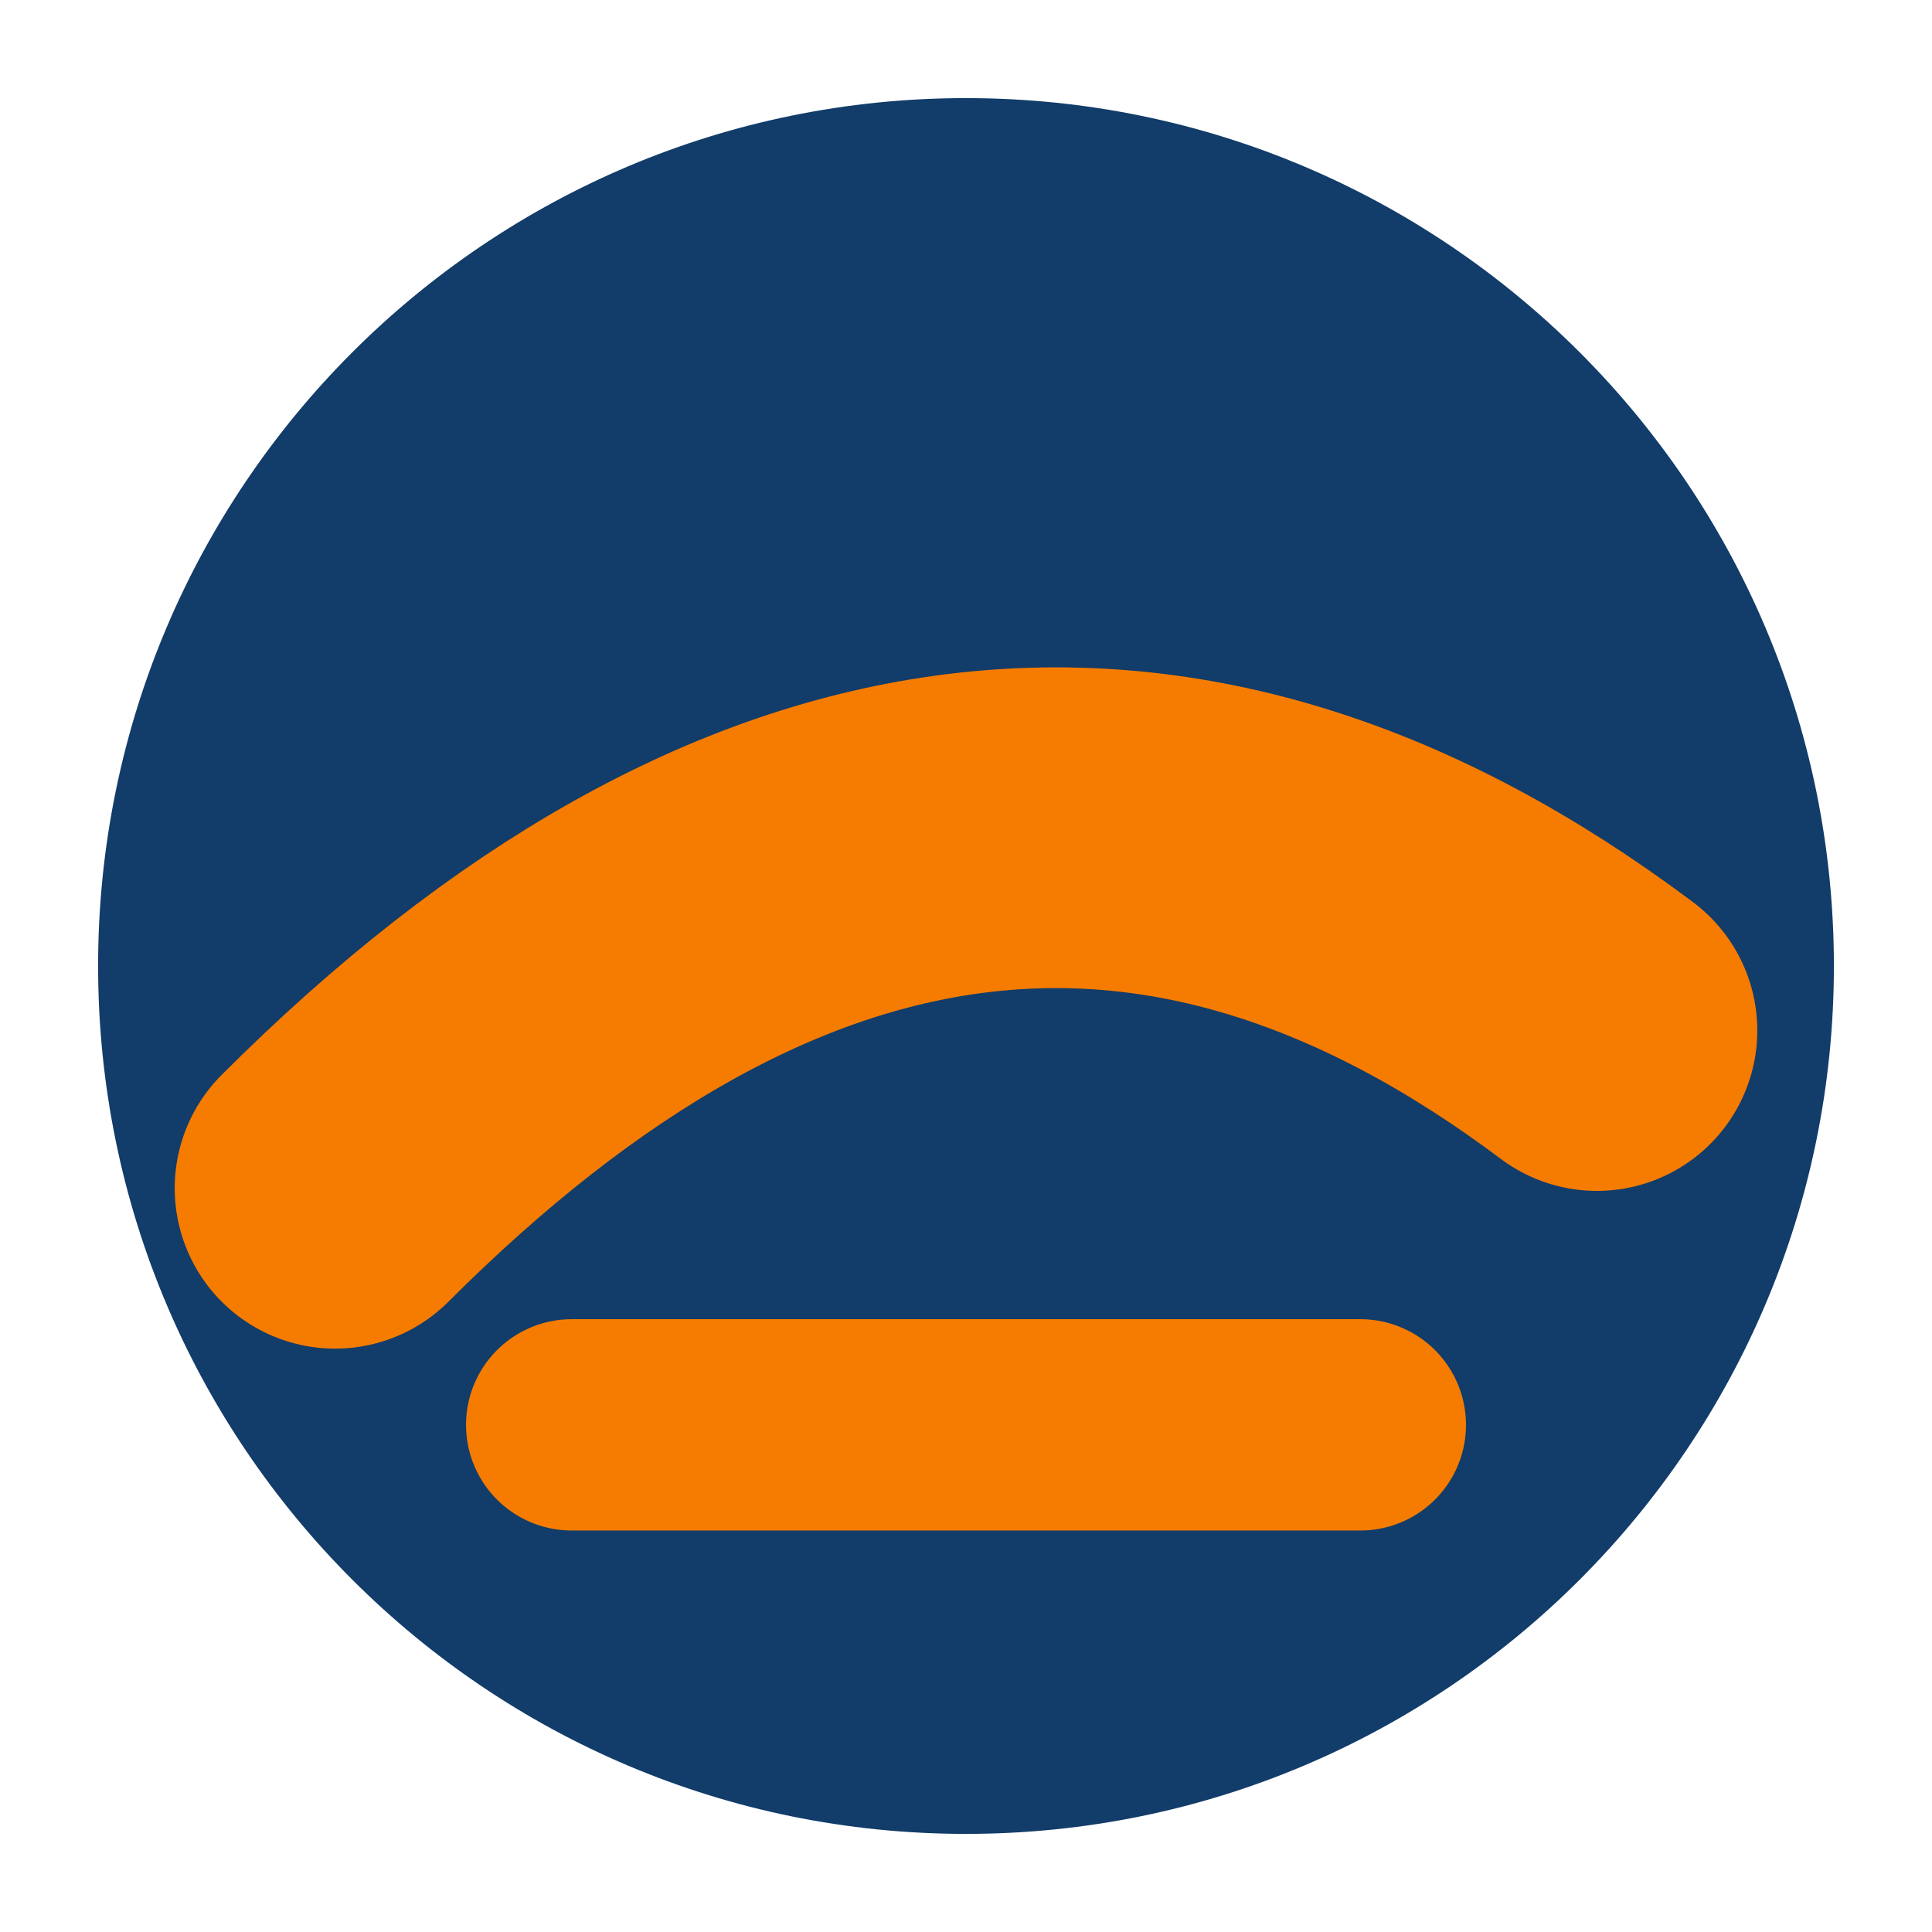
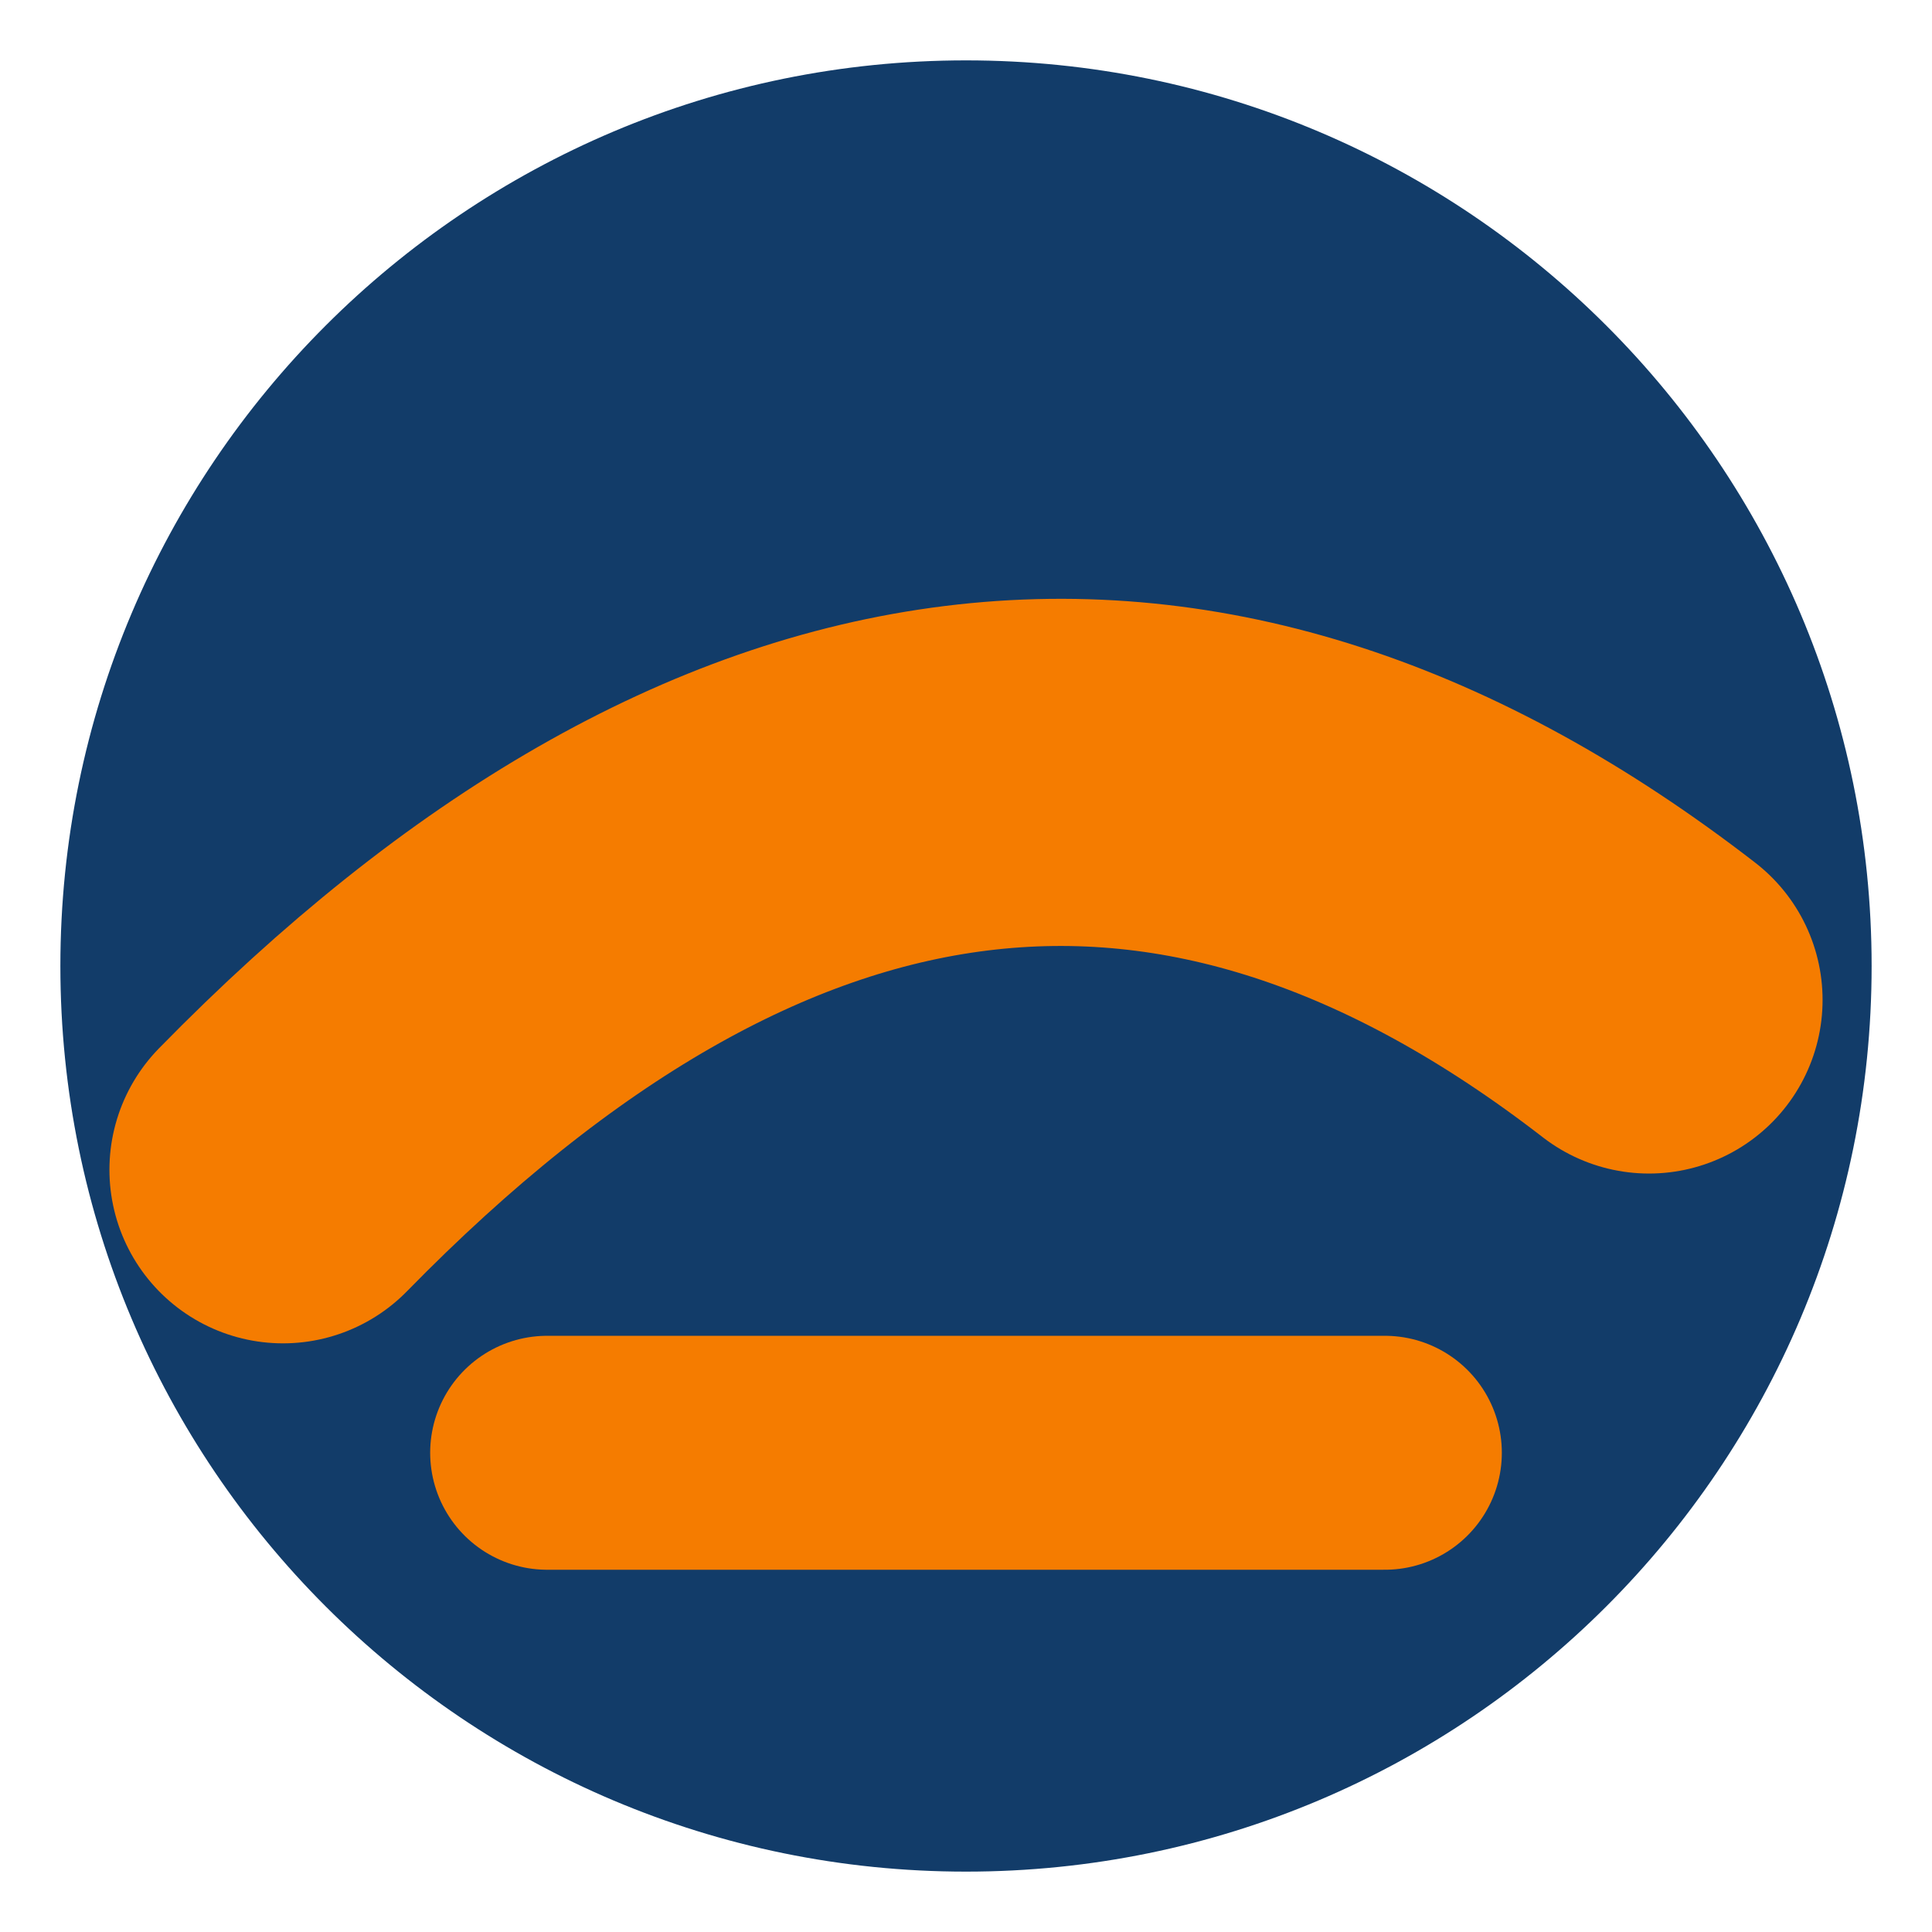
<svg xmlns="http://www.w3.org/2000/svg" viewBox="0 0 512 512">
-   <circle cx="256" cy="256" r="230" fill="#123C69" />
-   <path d="M 88.8 314.9 Q 256 147.7 423.2 273.1" stroke="#F57C00" stroke-width="85" fill="none" stroke-linecap="round" />
-   <line x1="151.5" y1="377.6" x2="360.5" y2="377.6" stroke="#F57C00" stroke-width="56" stroke-linecap="round" />
+   <circle cx="256" cy="256" r="240" fill="#123C69" />
+   <path d="M 75 310 Q 256 125 437 265" stroke="#F57C00" stroke-width="92" fill="none" stroke-linecap="round" />
+   <line x1="145" y1="385" x2="367" y2="385" stroke="#F57C00" stroke-width="62" stroke-linecap="round" />
</svg>
